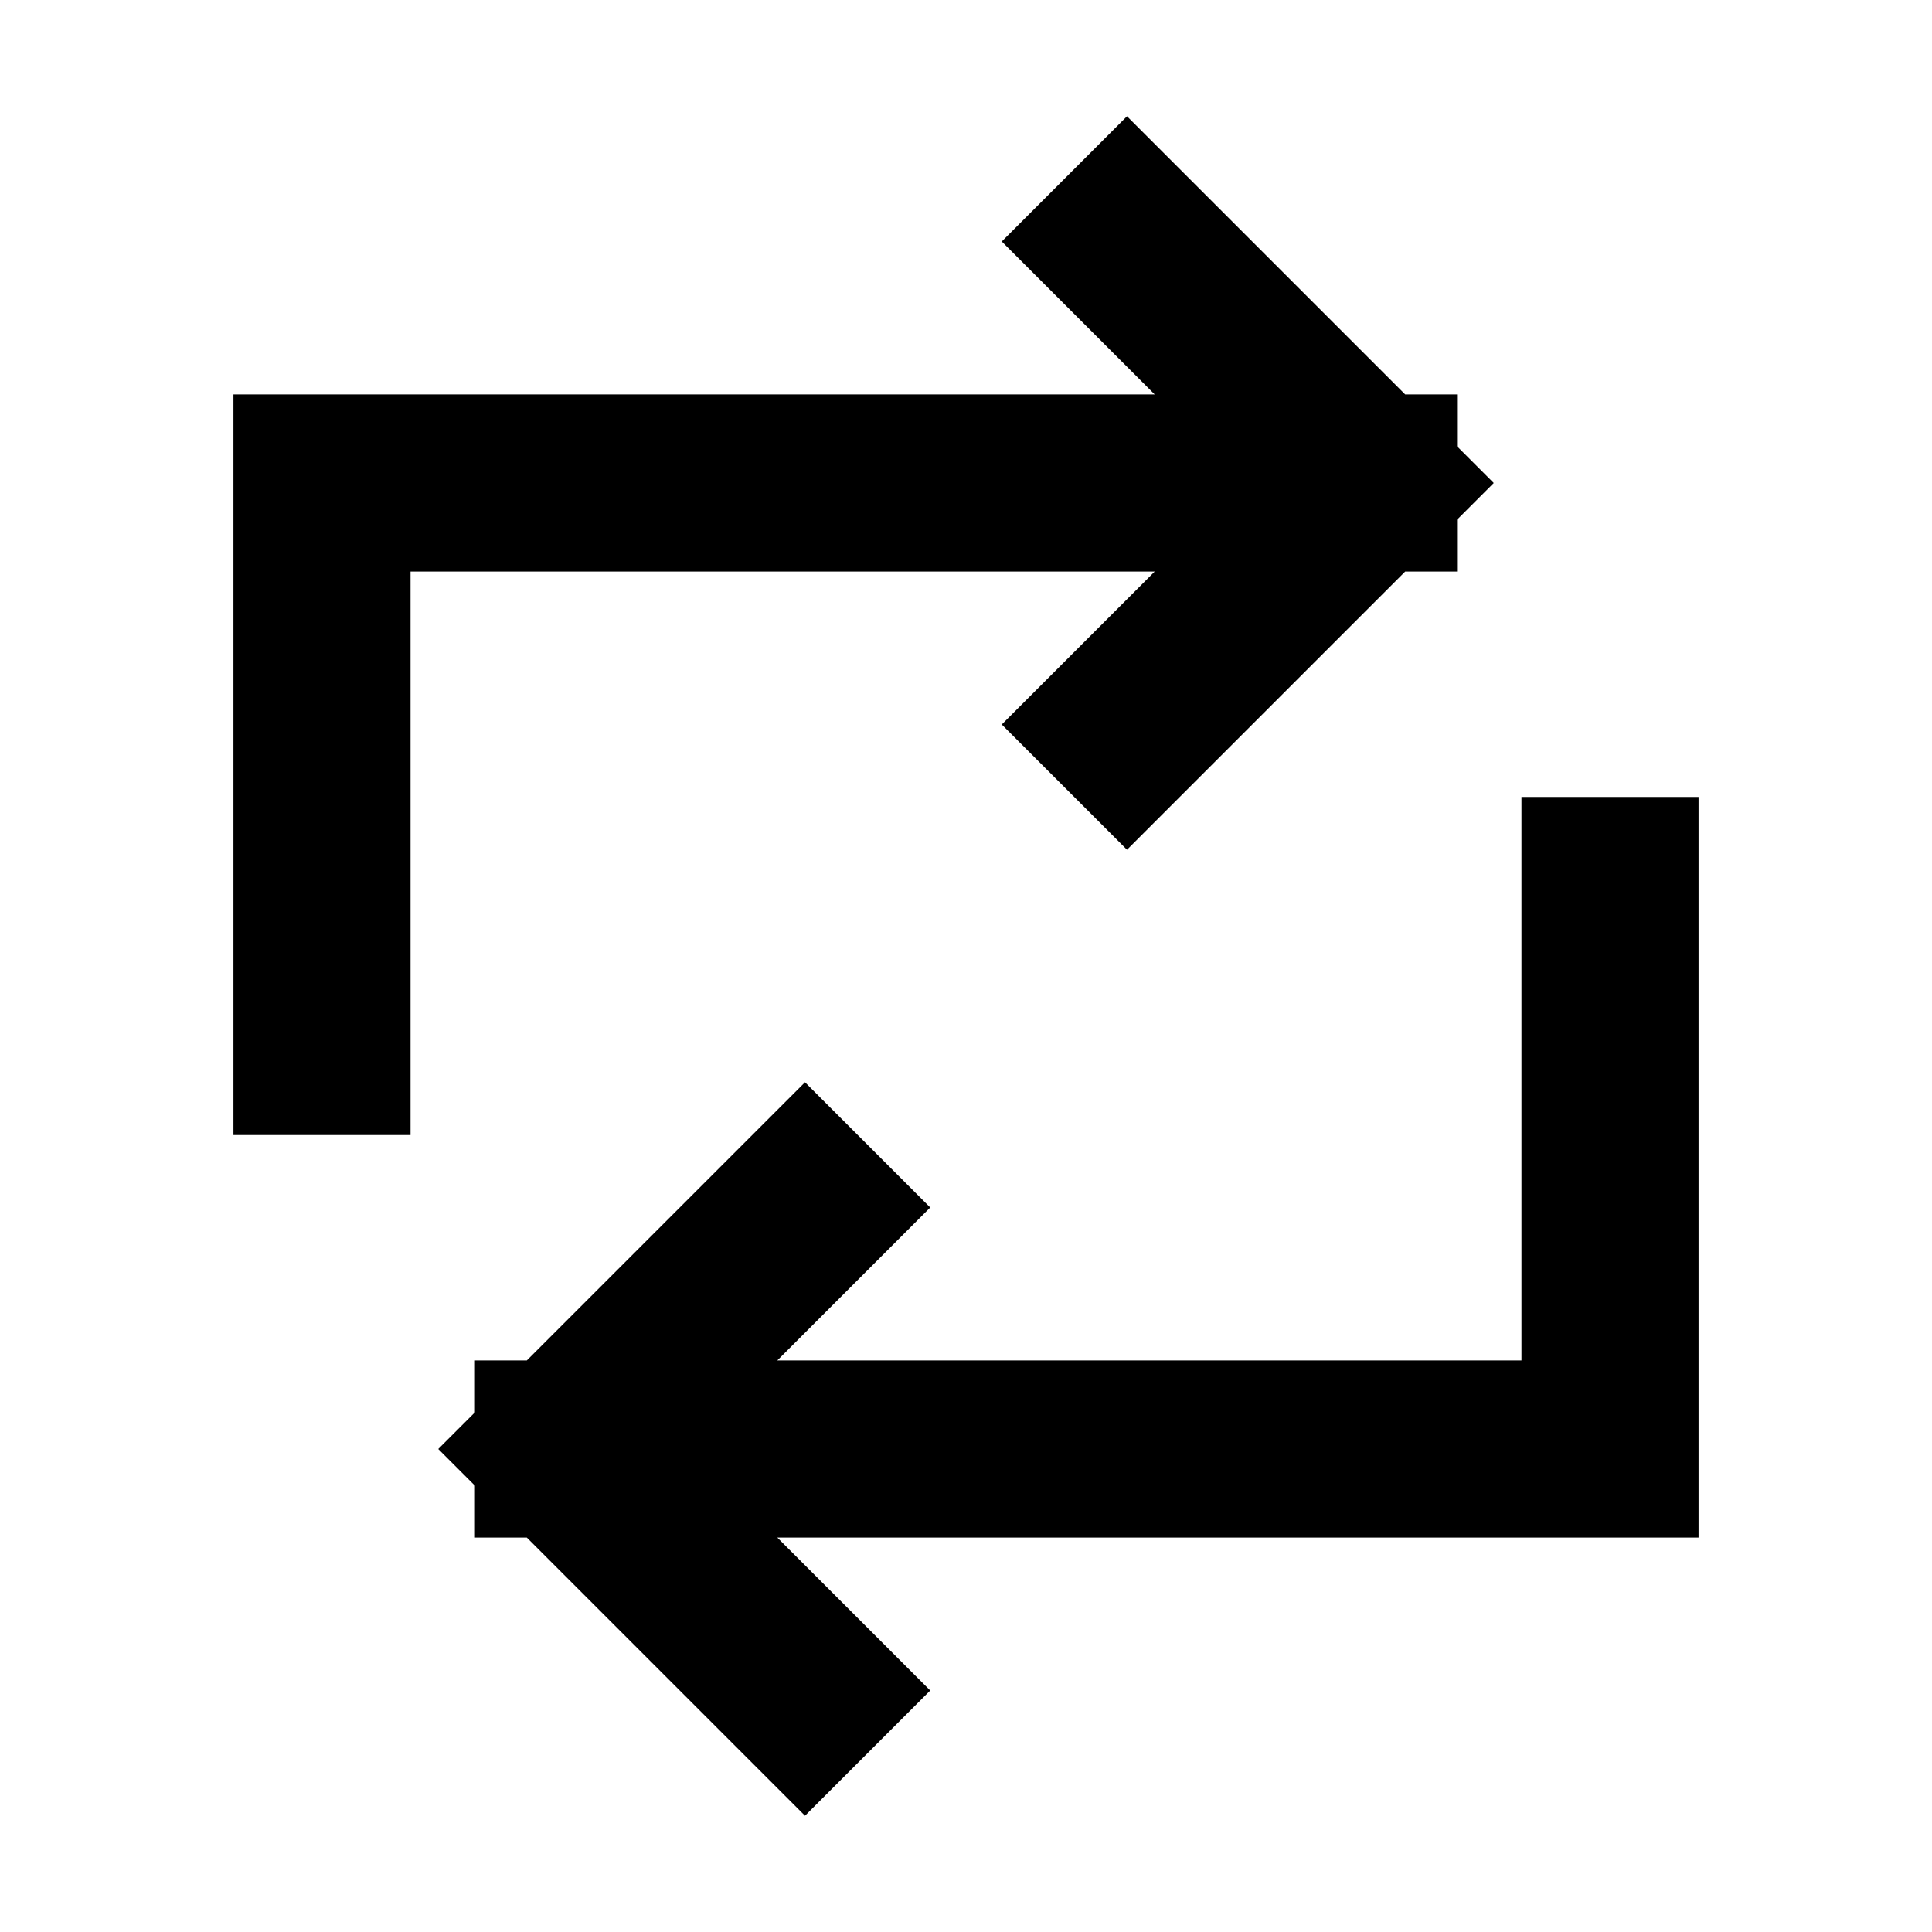
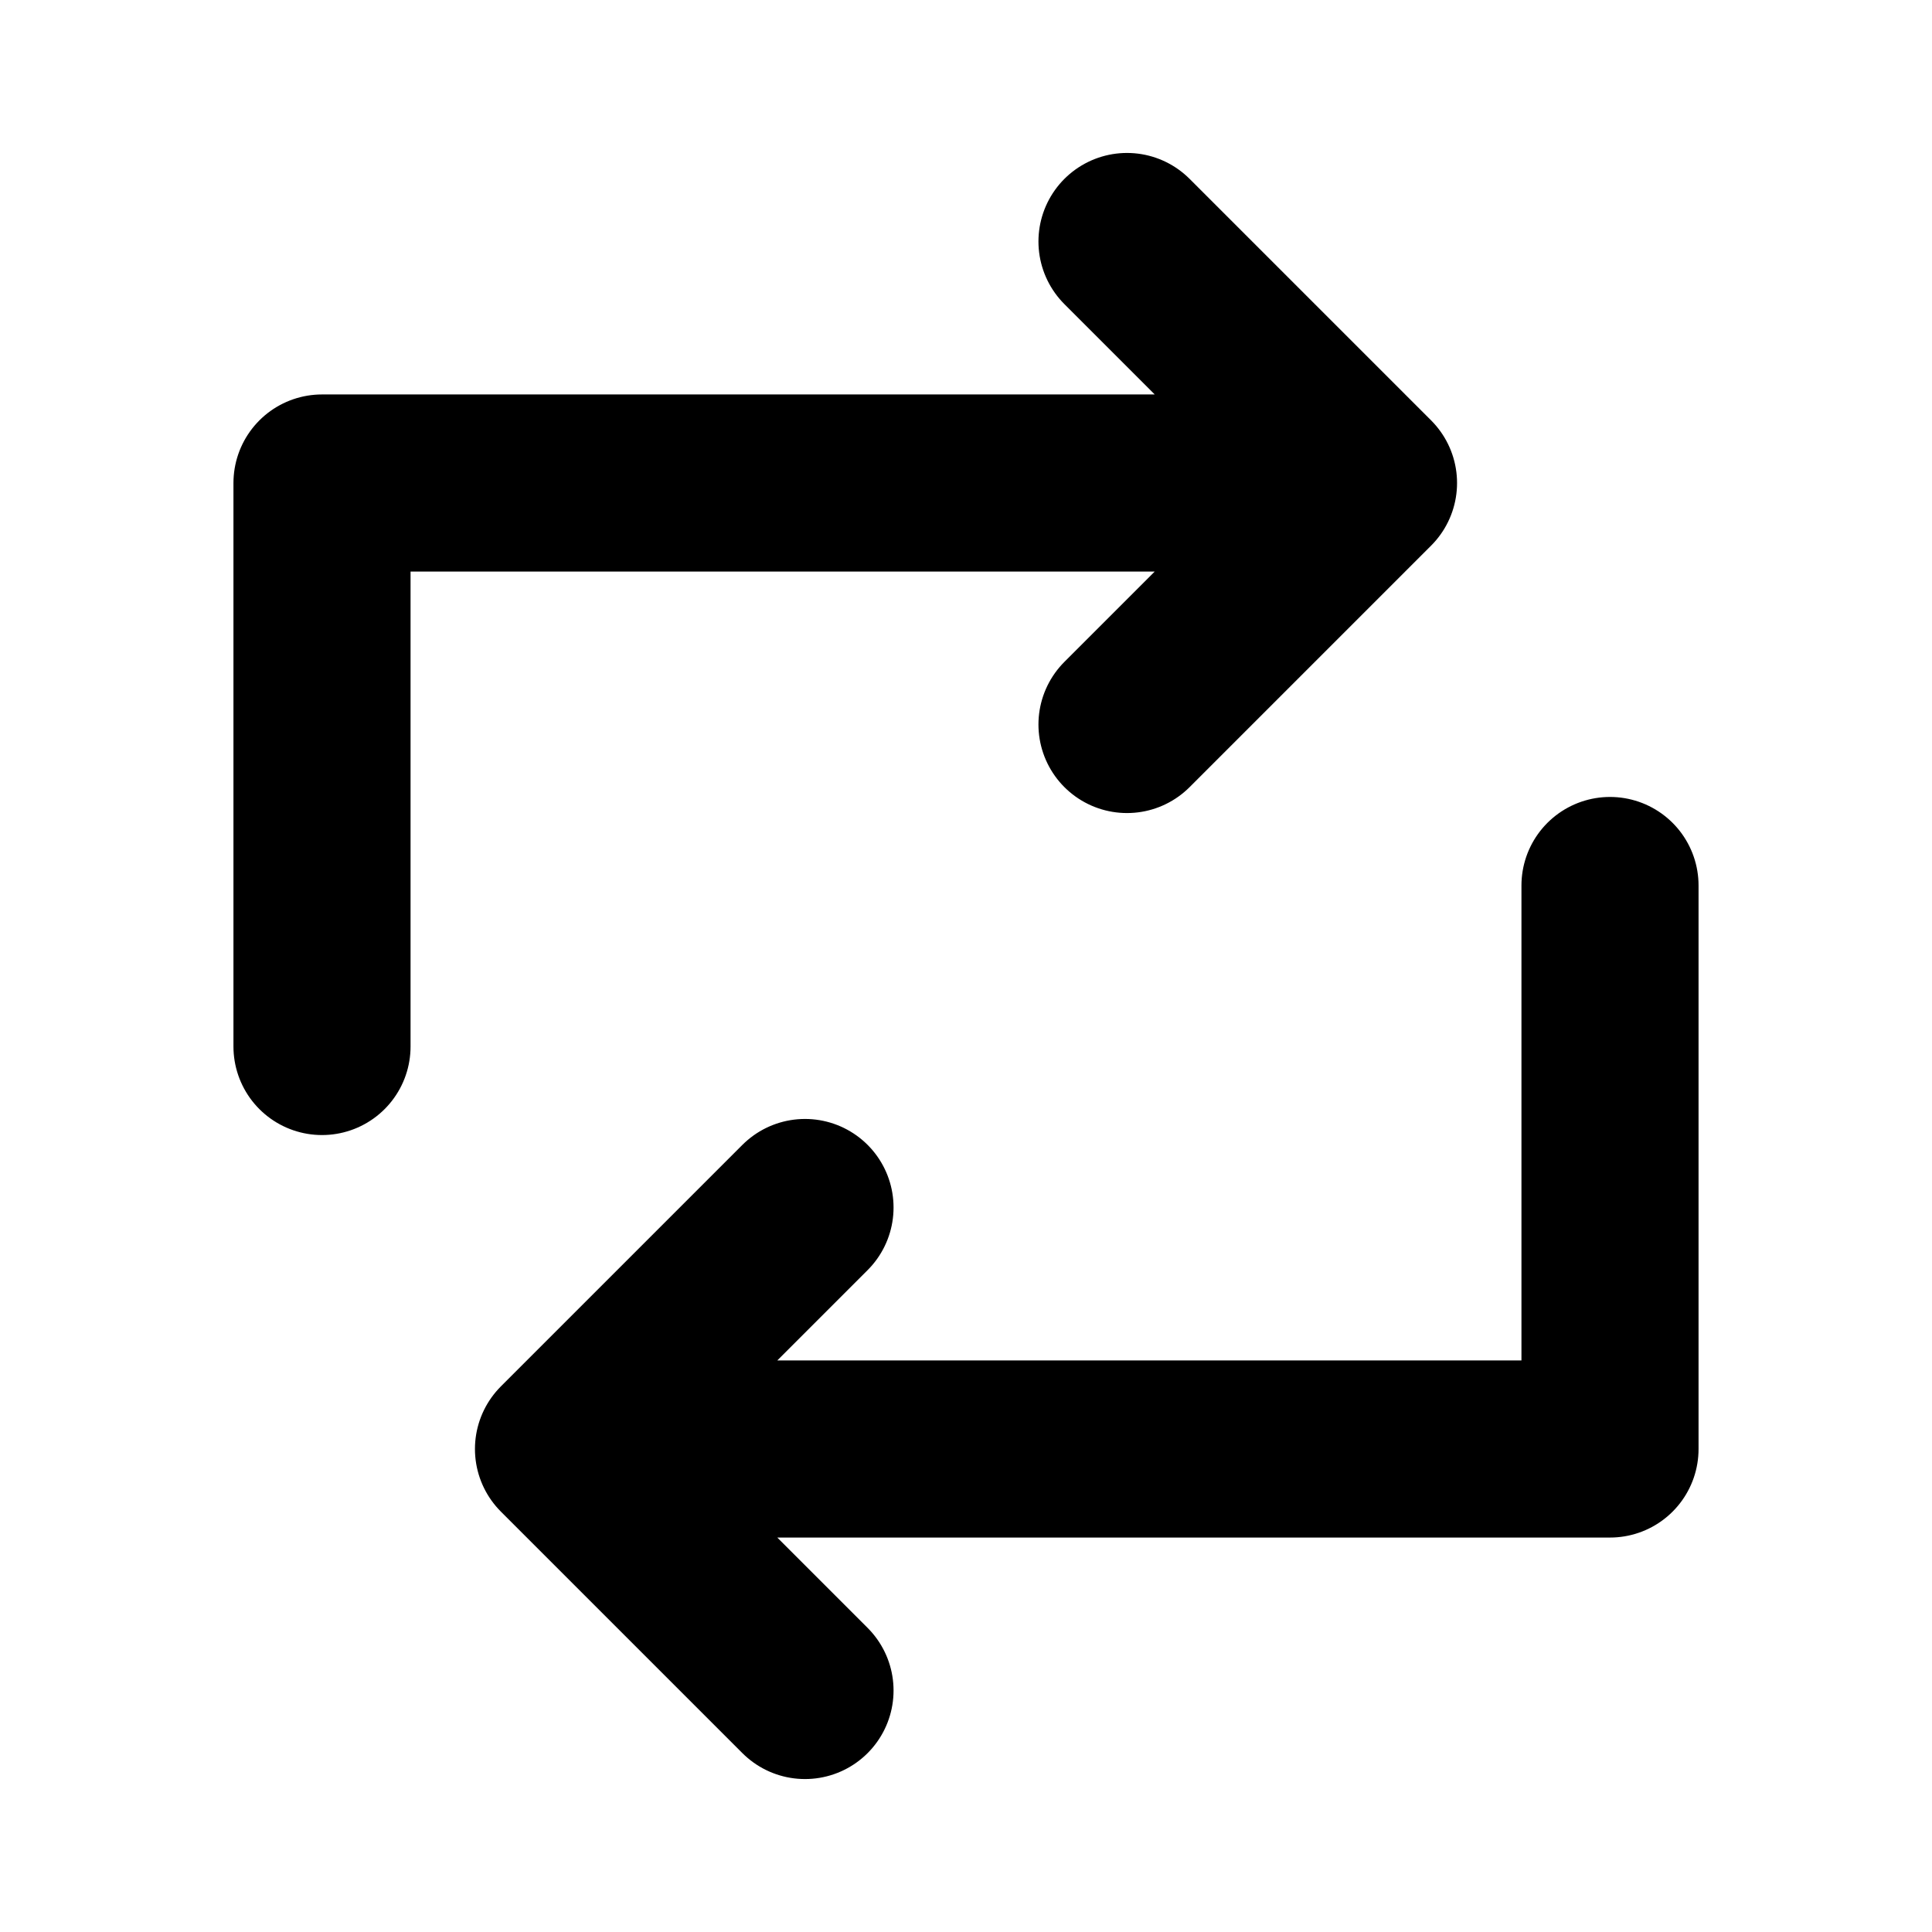
<svg xmlns="http://www.w3.org/2000/svg" width="24" height="24" viewBox="0 0 24 24">
-   <path d="M4 13 V6 H17 M14 3 L17 6 L14 9 M20 11 V18 H7 M10 21 L7 18 L10 15" fill="none" stroke="#000000" stroke-width="2.2" stroke-linecap="square" stroke-linejoin="miter" />
+   <path d="M4 13 V6 H17 M14 3 L17 6 L14 9 M20 11 V18 H7 M10 21 L7 18 L10 15" fill="none" stroke="#000000" stroke-width="2.2" stroke-linecap="round" stroke-linejoin="round" />
</svg>
